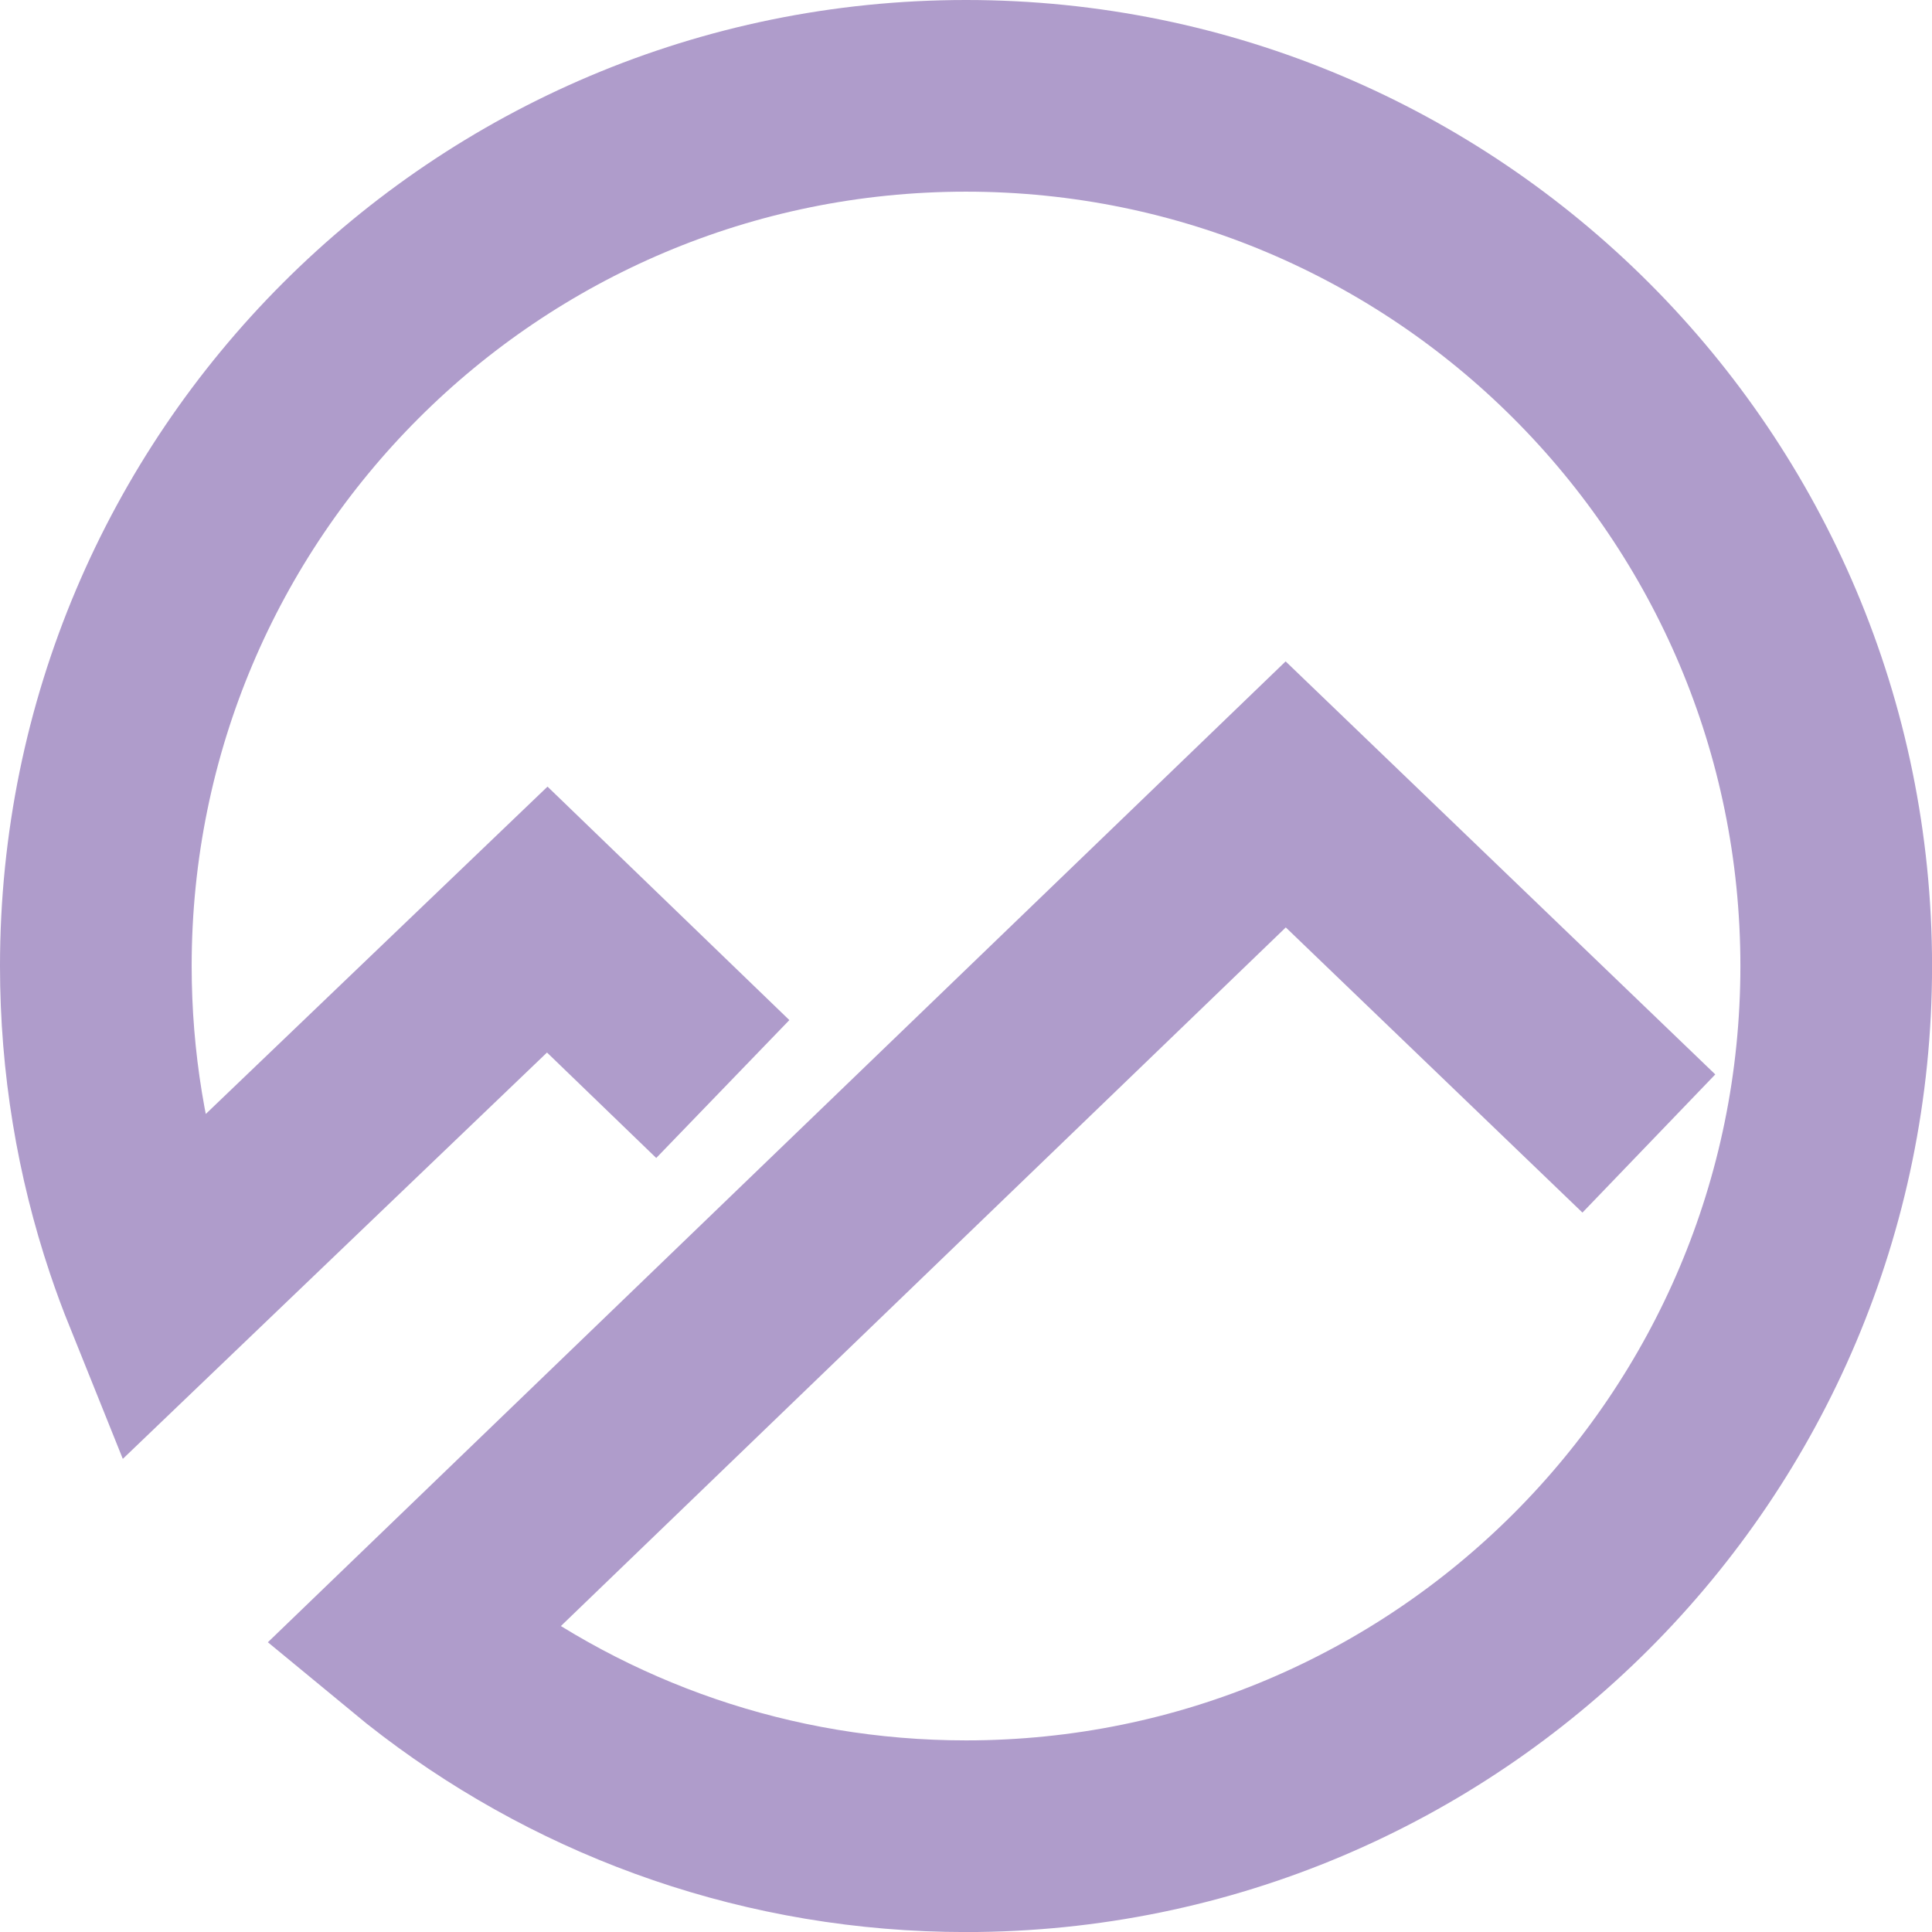
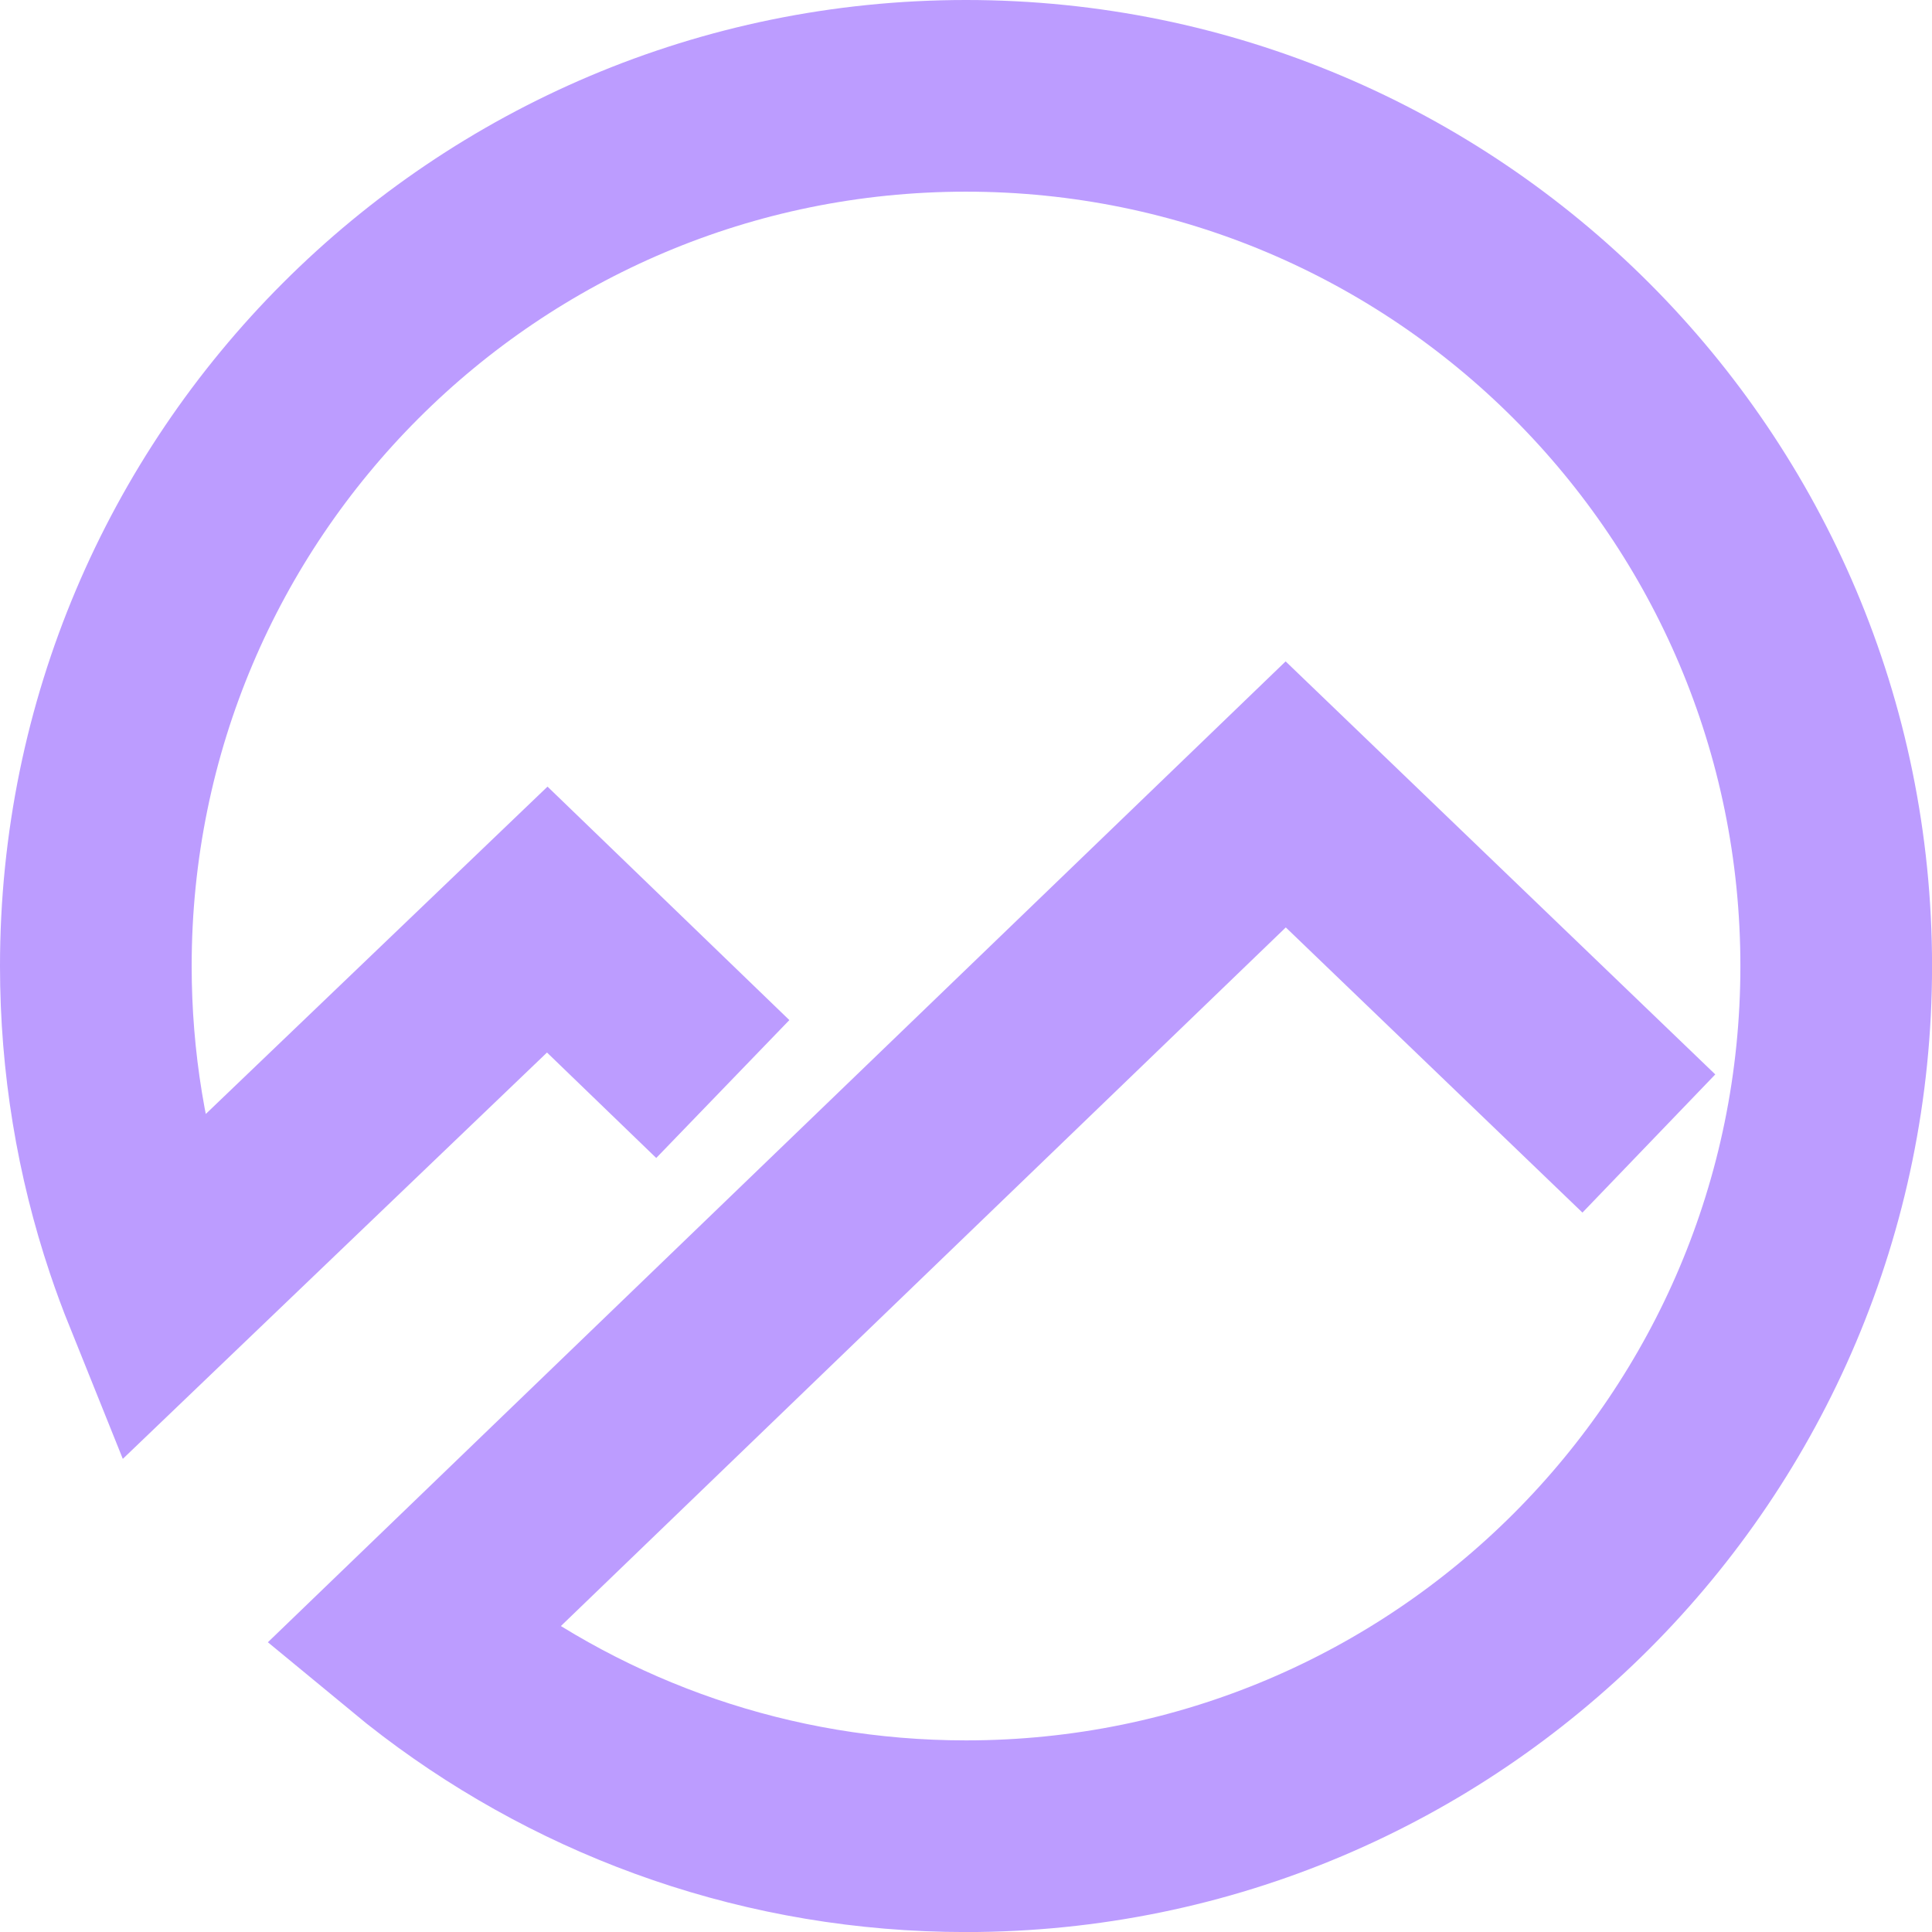
<svg xmlns="http://www.w3.org/2000/svg" version="1.1" id="Layer_5" x="0px" y="0px" viewBox="0 0 362.88 362.88" style="enable-background:new 0 0 362.88 362.88;" xml:space="preserve">
  <style type="text/css">
- 	.st0{fill:none;stroke:#AF9CCB;stroke-width:36;stroke-miterlimit:10;}
+ 	.st0{fill:none;stroke:#BC9CFF;stroke-width:36;stroke-miterlimit:10;}
</style>
  <path class="st0" d="M309.7,214.78l-68.21-65.57L77.32,307.43l0,0c1.79,1.48,3.62,2.93,5.48,4.34  c27.42,20.78,61.59,33.12,98.65,33.12c90.27,0,163.44-73.18,163.44-163.44S271.71,18,181.44,18S18,91.18,18,181.44  c0,18.16,2.96,35.64,8.43,51.96c1.04,3.11,2.18,6.18,3.4,9.21c0,0,72.96-69.89,72.96-69.89l32.97,31.83l-32.97-31.83" />
</svg>
